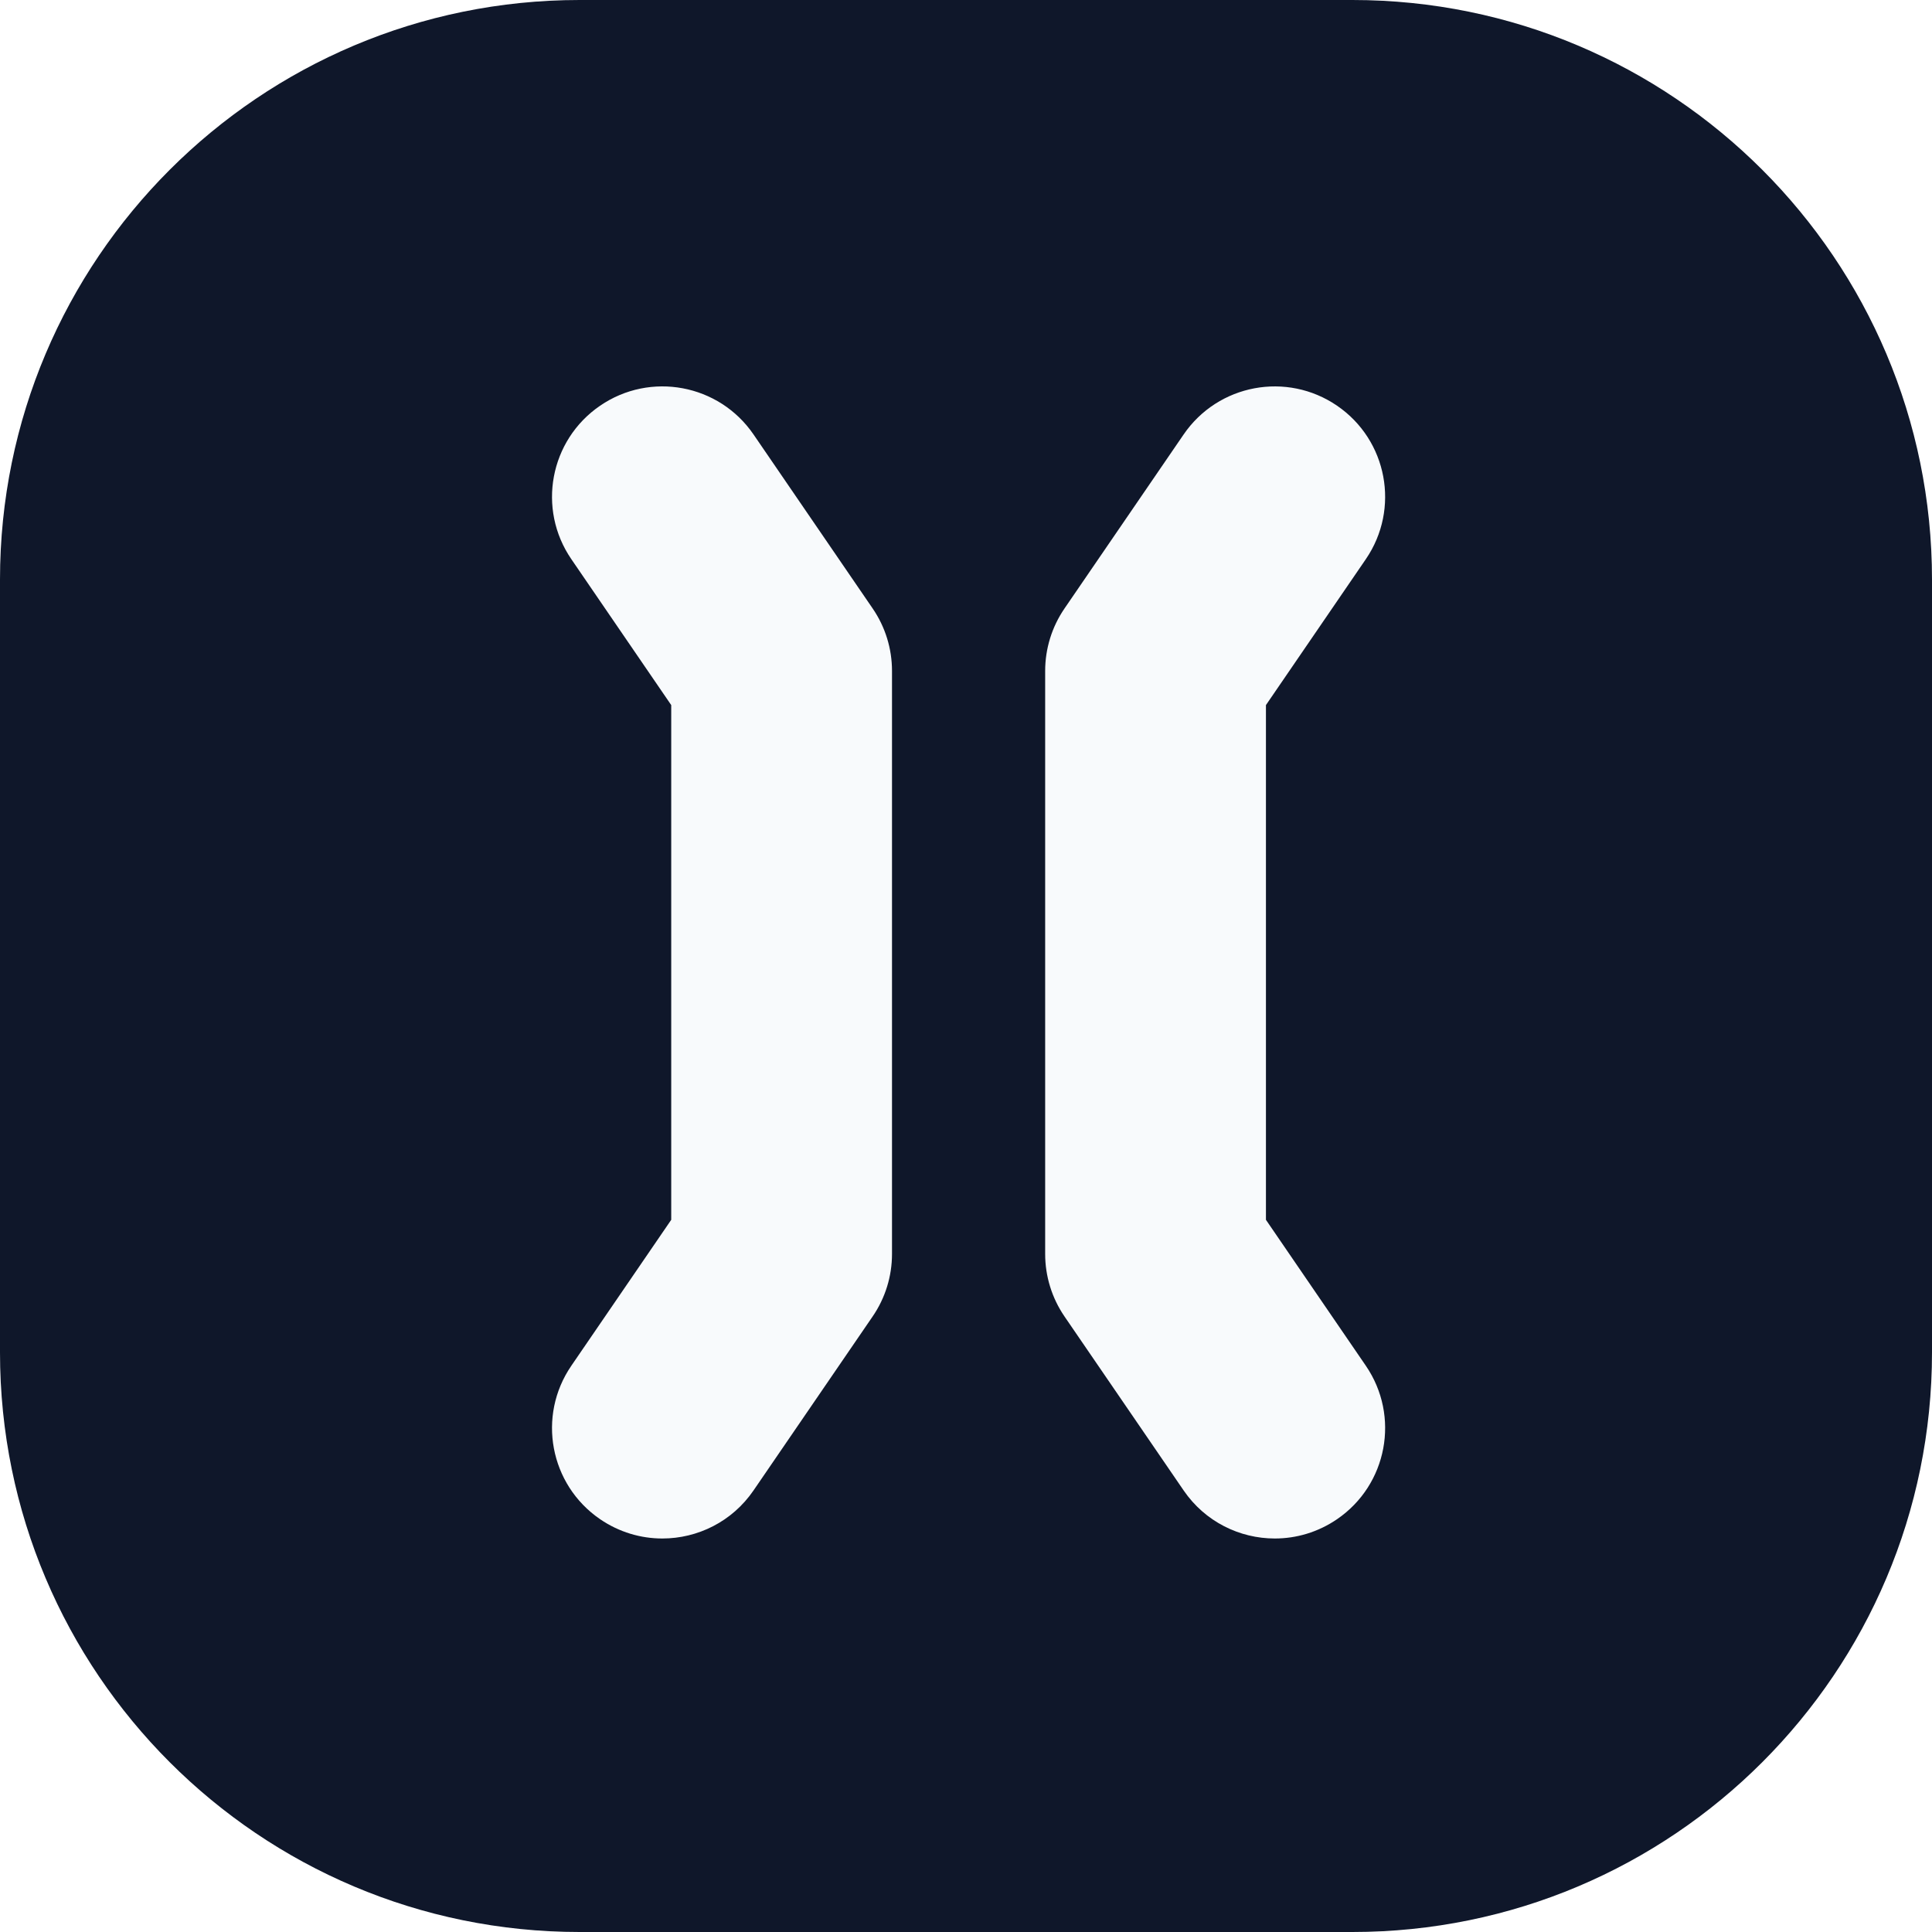
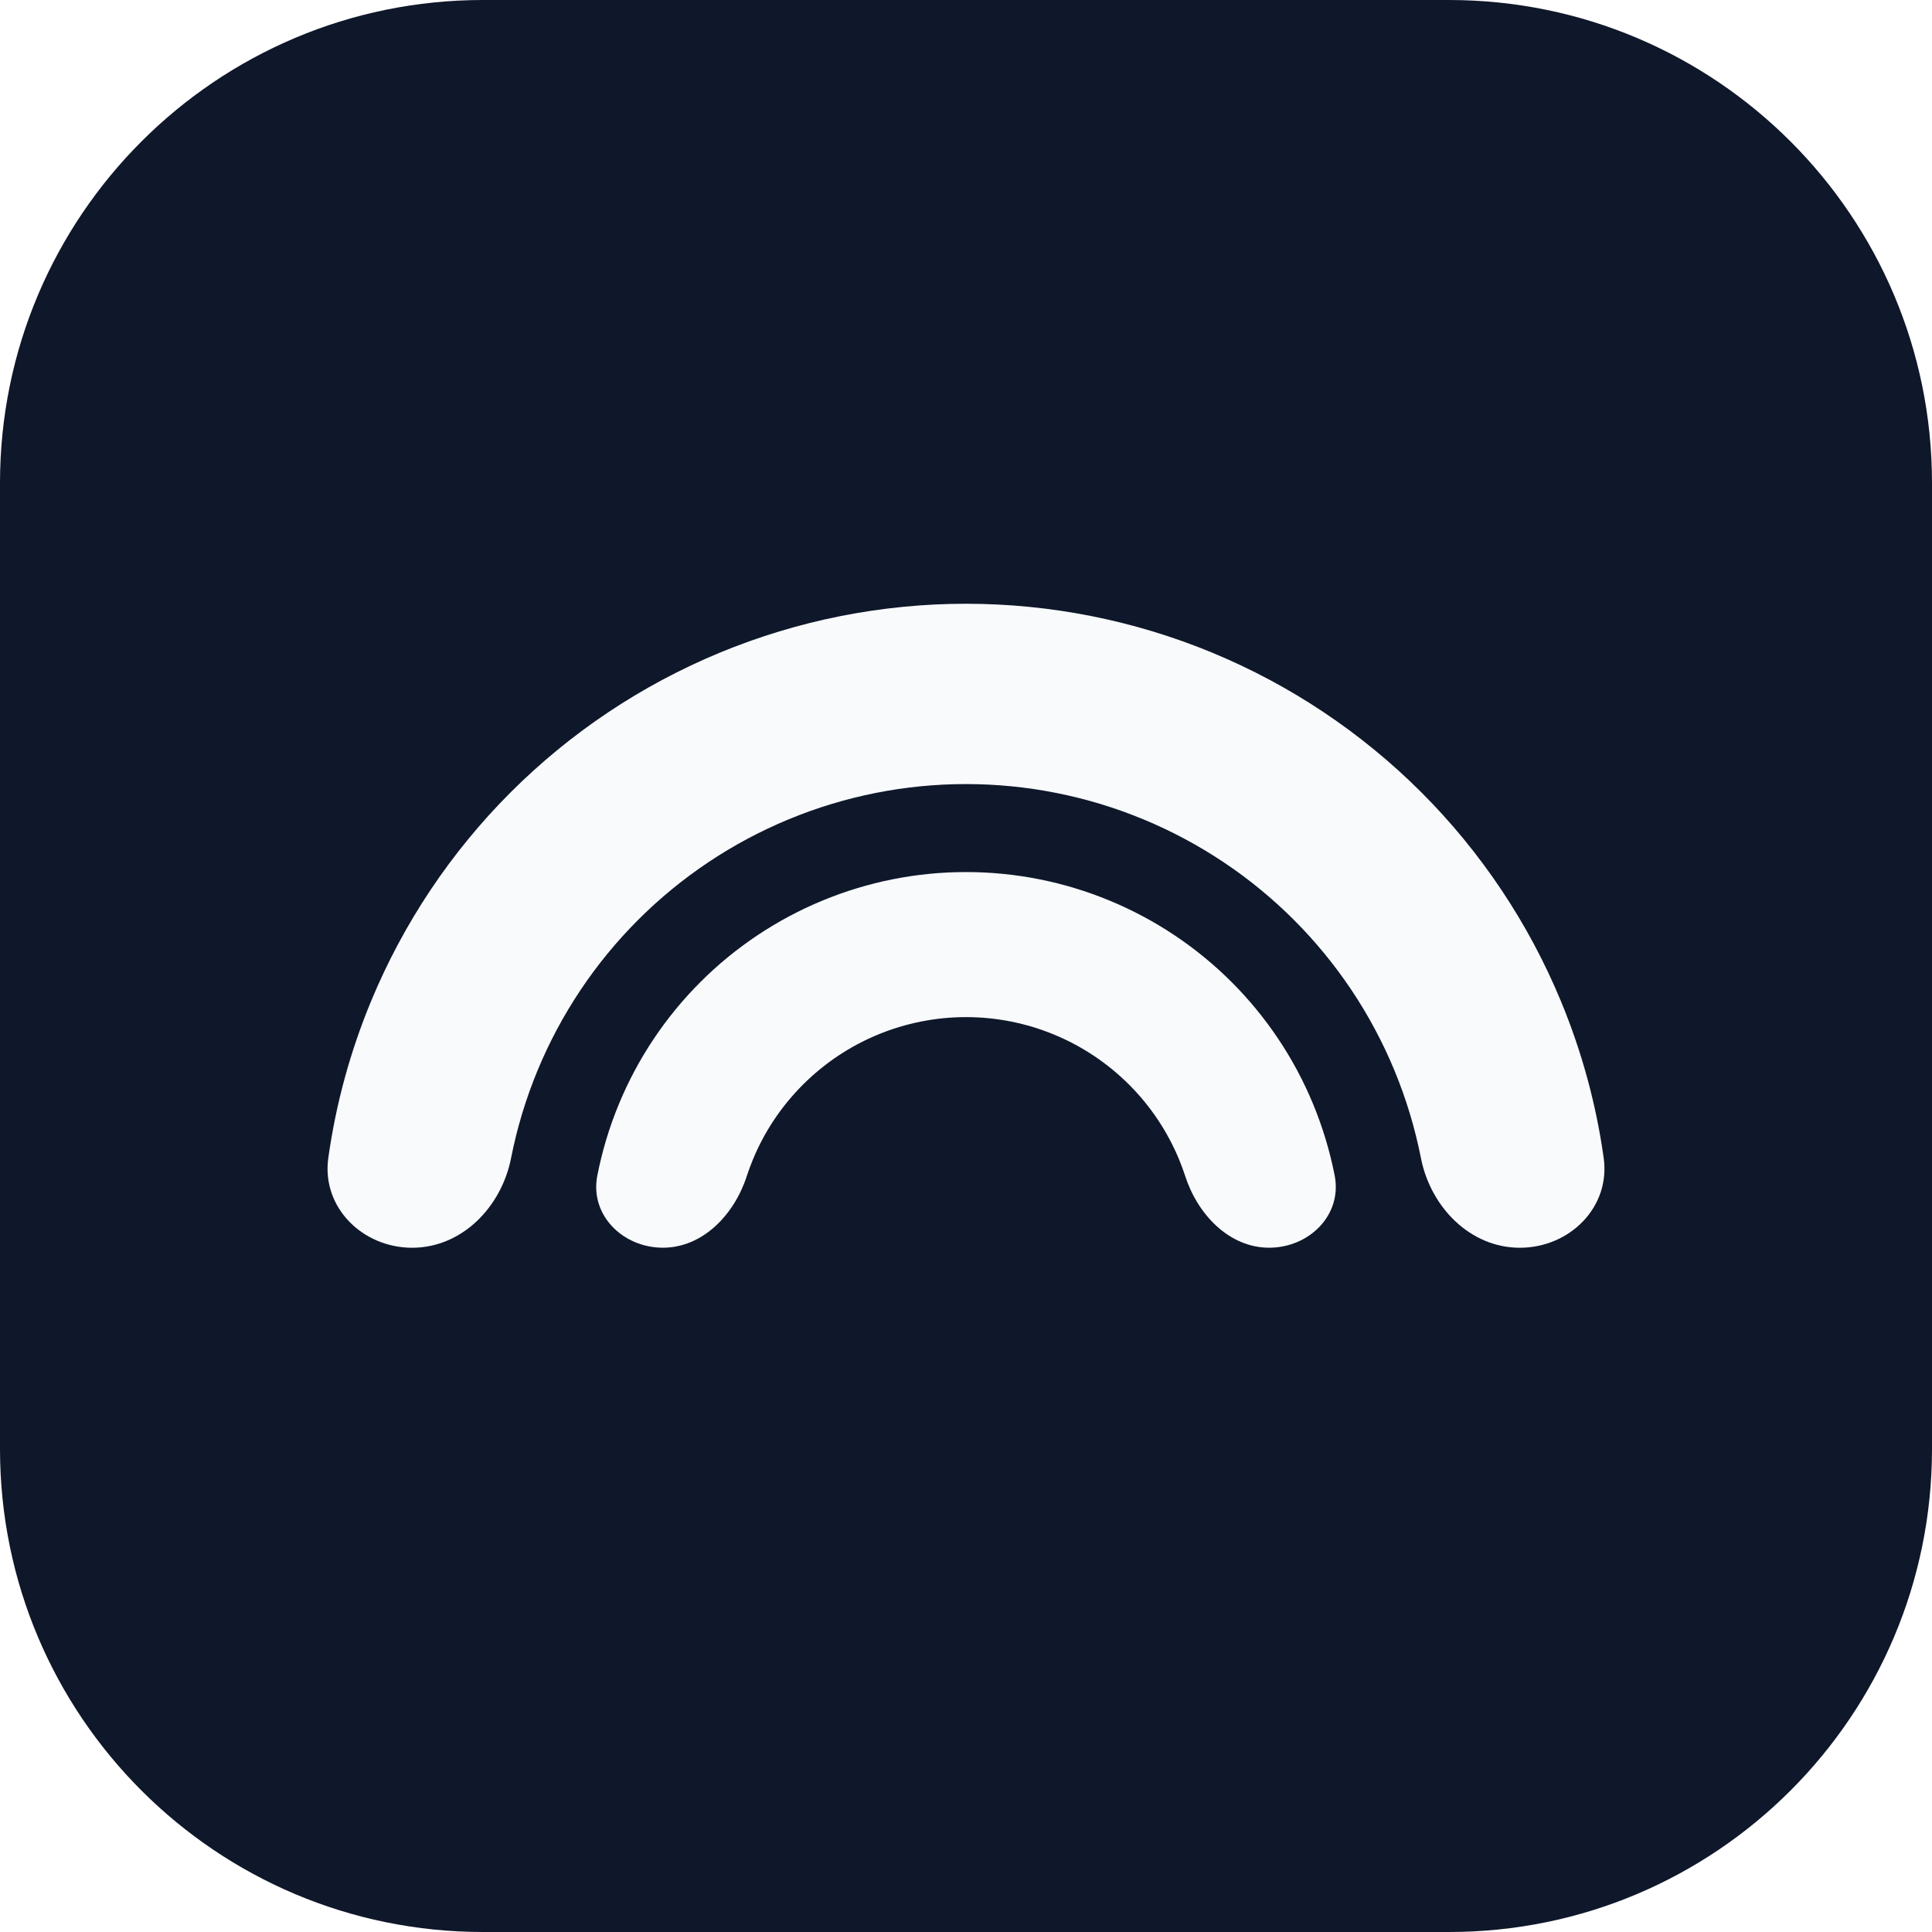
- <svg xmlns="http://www.w3.org/2000/svg" width="40" height="40" viewBox="0 0 40 40" fill="none">
-   <rect width="40" height="40" rx="12" fill="#0F172A" />
-   <path d="M15.601 8.995C14.887 7.952 13.464 7.687 12.424 8.4C11.382 9.113 11.115 10.535 11.829 11.577L13.897 14.598V25.255L11.829 28.276C11.115 29.318 11.382 30.74 12.424 31.453C12.819 31.723 13.268 31.853 13.713 31.853C14.442 31.853 15.158 31.505 15.601 30.858L18.069 27.253C18.329 26.873 18.468 26.423 18.468 25.962V13.891C18.468 13.43 18.329 12.98 18.069 12.6L15.601 8.995Z" fill="#F8FAFC" />
-   <path d="M24.506 30.858C24.949 31.505 25.665 31.853 26.394 31.853C26.839 31.853 27.288 31.723 27.683 31.453C28.725 30.74 28.991 29.318 28.278 28.276L26.21 25.255V14.598L28.278 11.577C28.991 10.535 28.725 9.113 27.683 8.4C26.641 7.687 25.22 7.953 24.506 8.995L22.038 12.6C21.778 12.98 21.639 13.43 21.639 13.891V25.962C21.639 26.423 21.778 26.873 22.038 27.254L24.506 30.858Z" fill="#F8FAFC" />
+ <svg xmlns="http://www.w3.org/2000/svg" width="48" height="48" viewBox="0 0 48 48" fill="none">
+   <rect width="48" height="48" rx="12" fill="#0F172A" />
+   <path d="M37.76 31C38.997 31 40.016 29.992 39.843 28.767C39.656 27.434 39.3 26.127 38.782 24.877C37.978 22.936 36.799 21.172 35.314 19.686C33.828 18.201 32.064 17.022 30.123 16.218C28.182 15.414 26.101 15 24 15C21.899 15 19.818 15.414 17.877 16.218C15.936 17.022 14.172 18.201 12.686 19.686C11.201 21.172 10.022 22.936 9.218 24.877C8.7 26.127 8.344 27.434 8.157 28.767C7.984 29.992 9.003 31 10.24 31C11.477 31 12.458 29.988 12.697 28.774C12.844 28.028 13.065 27.297 13.357 26.591C13.936 25.194 14.784 23.924 15.854 22.854C16.924 21.784 18.194 20.936 19.591 20.357C20.989 19.778 22.487 19.48 24 19.48C25.513 19.48 27.011 19.778 28.409 20.357C29.806 20.936 31.076 21.784 32.146 22.854C33.216 23.924 34.064 25.194 34.643 26.591C34.935 27.297 35.156 28.028 35.303 28.774C35.542 29.988 36.523 31 37.76 31Z" fill="#F8FAFC" />
+   <path d="M31.532 30.999C32.527 30.999 33.351 30.185 33.16 29.209C33.041 28.6 32.861 28.003 32.623 27.428C32.154 26.295 31.466 25.266 30.6 24.4C29.733 23.533 28.704 22.846 27.572 22.377C26.439 21.907 25.226 21.666 24 21.666C22.774 21.666 21.561 21.907 20.428 22.377C19.296 22.846 18.267 23.533 17.4 24.4C16.534 25.266 15.846 26.295 15.377 27.428C15.139 28.003 14.959 28.6 14.84 29.209C14.649 30.185 15.473 30.999 16.469 30.999C17.464 30.999 18.244 30.173 18.551 29.227C18.598 29.085 18.649 28.945 18.706 28.807C18.994 28.111 19.416 27.48 19.949 26.948C20.481 26.416 21.112 25.994 21.807 25.706C22.503 25.418 23.248 25.27 24 25.27C24.753 25.27 25.498 25.418 26.193 25.706C26.888 25.994 27.52 26.416 28.052 26.948C28.584 27.48 29.006 28.111 29.294 28.807C29.351 28.945 29.403 29.085 29.449 29.227C29.757 30.173 30.537 30.999 31.532 30.999Z" fill="#F8FAFC" />
</svg>
